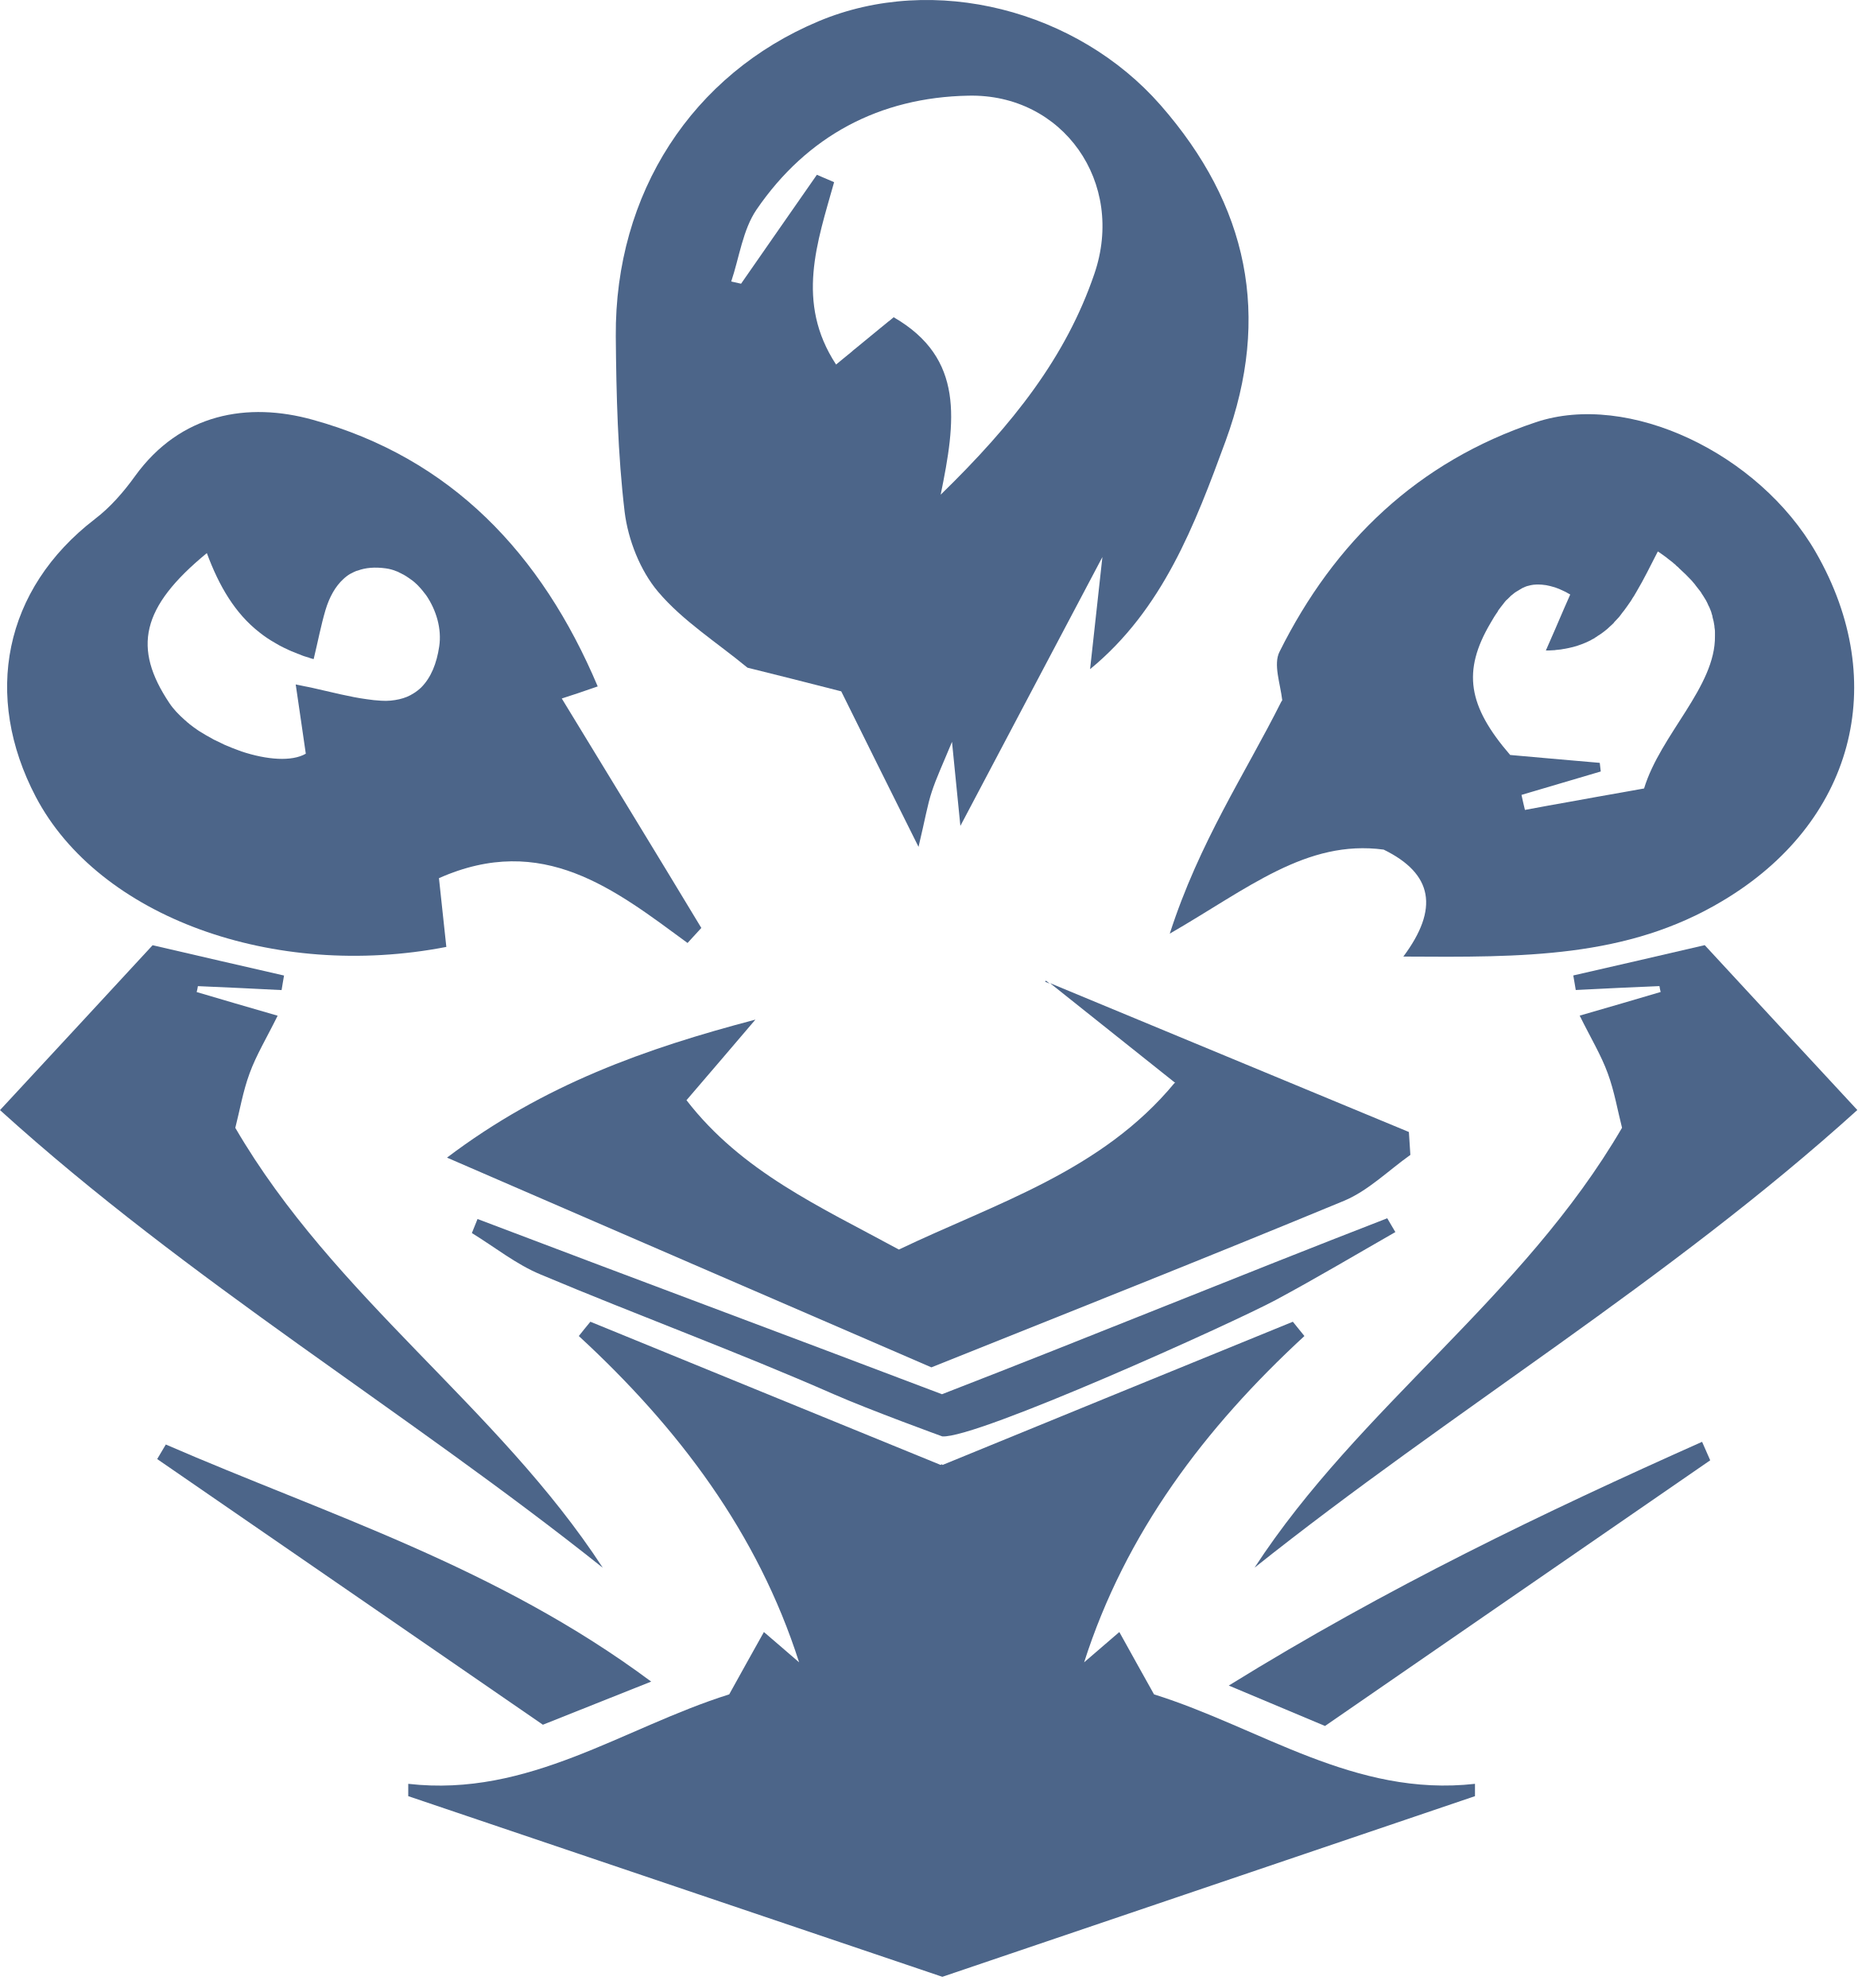
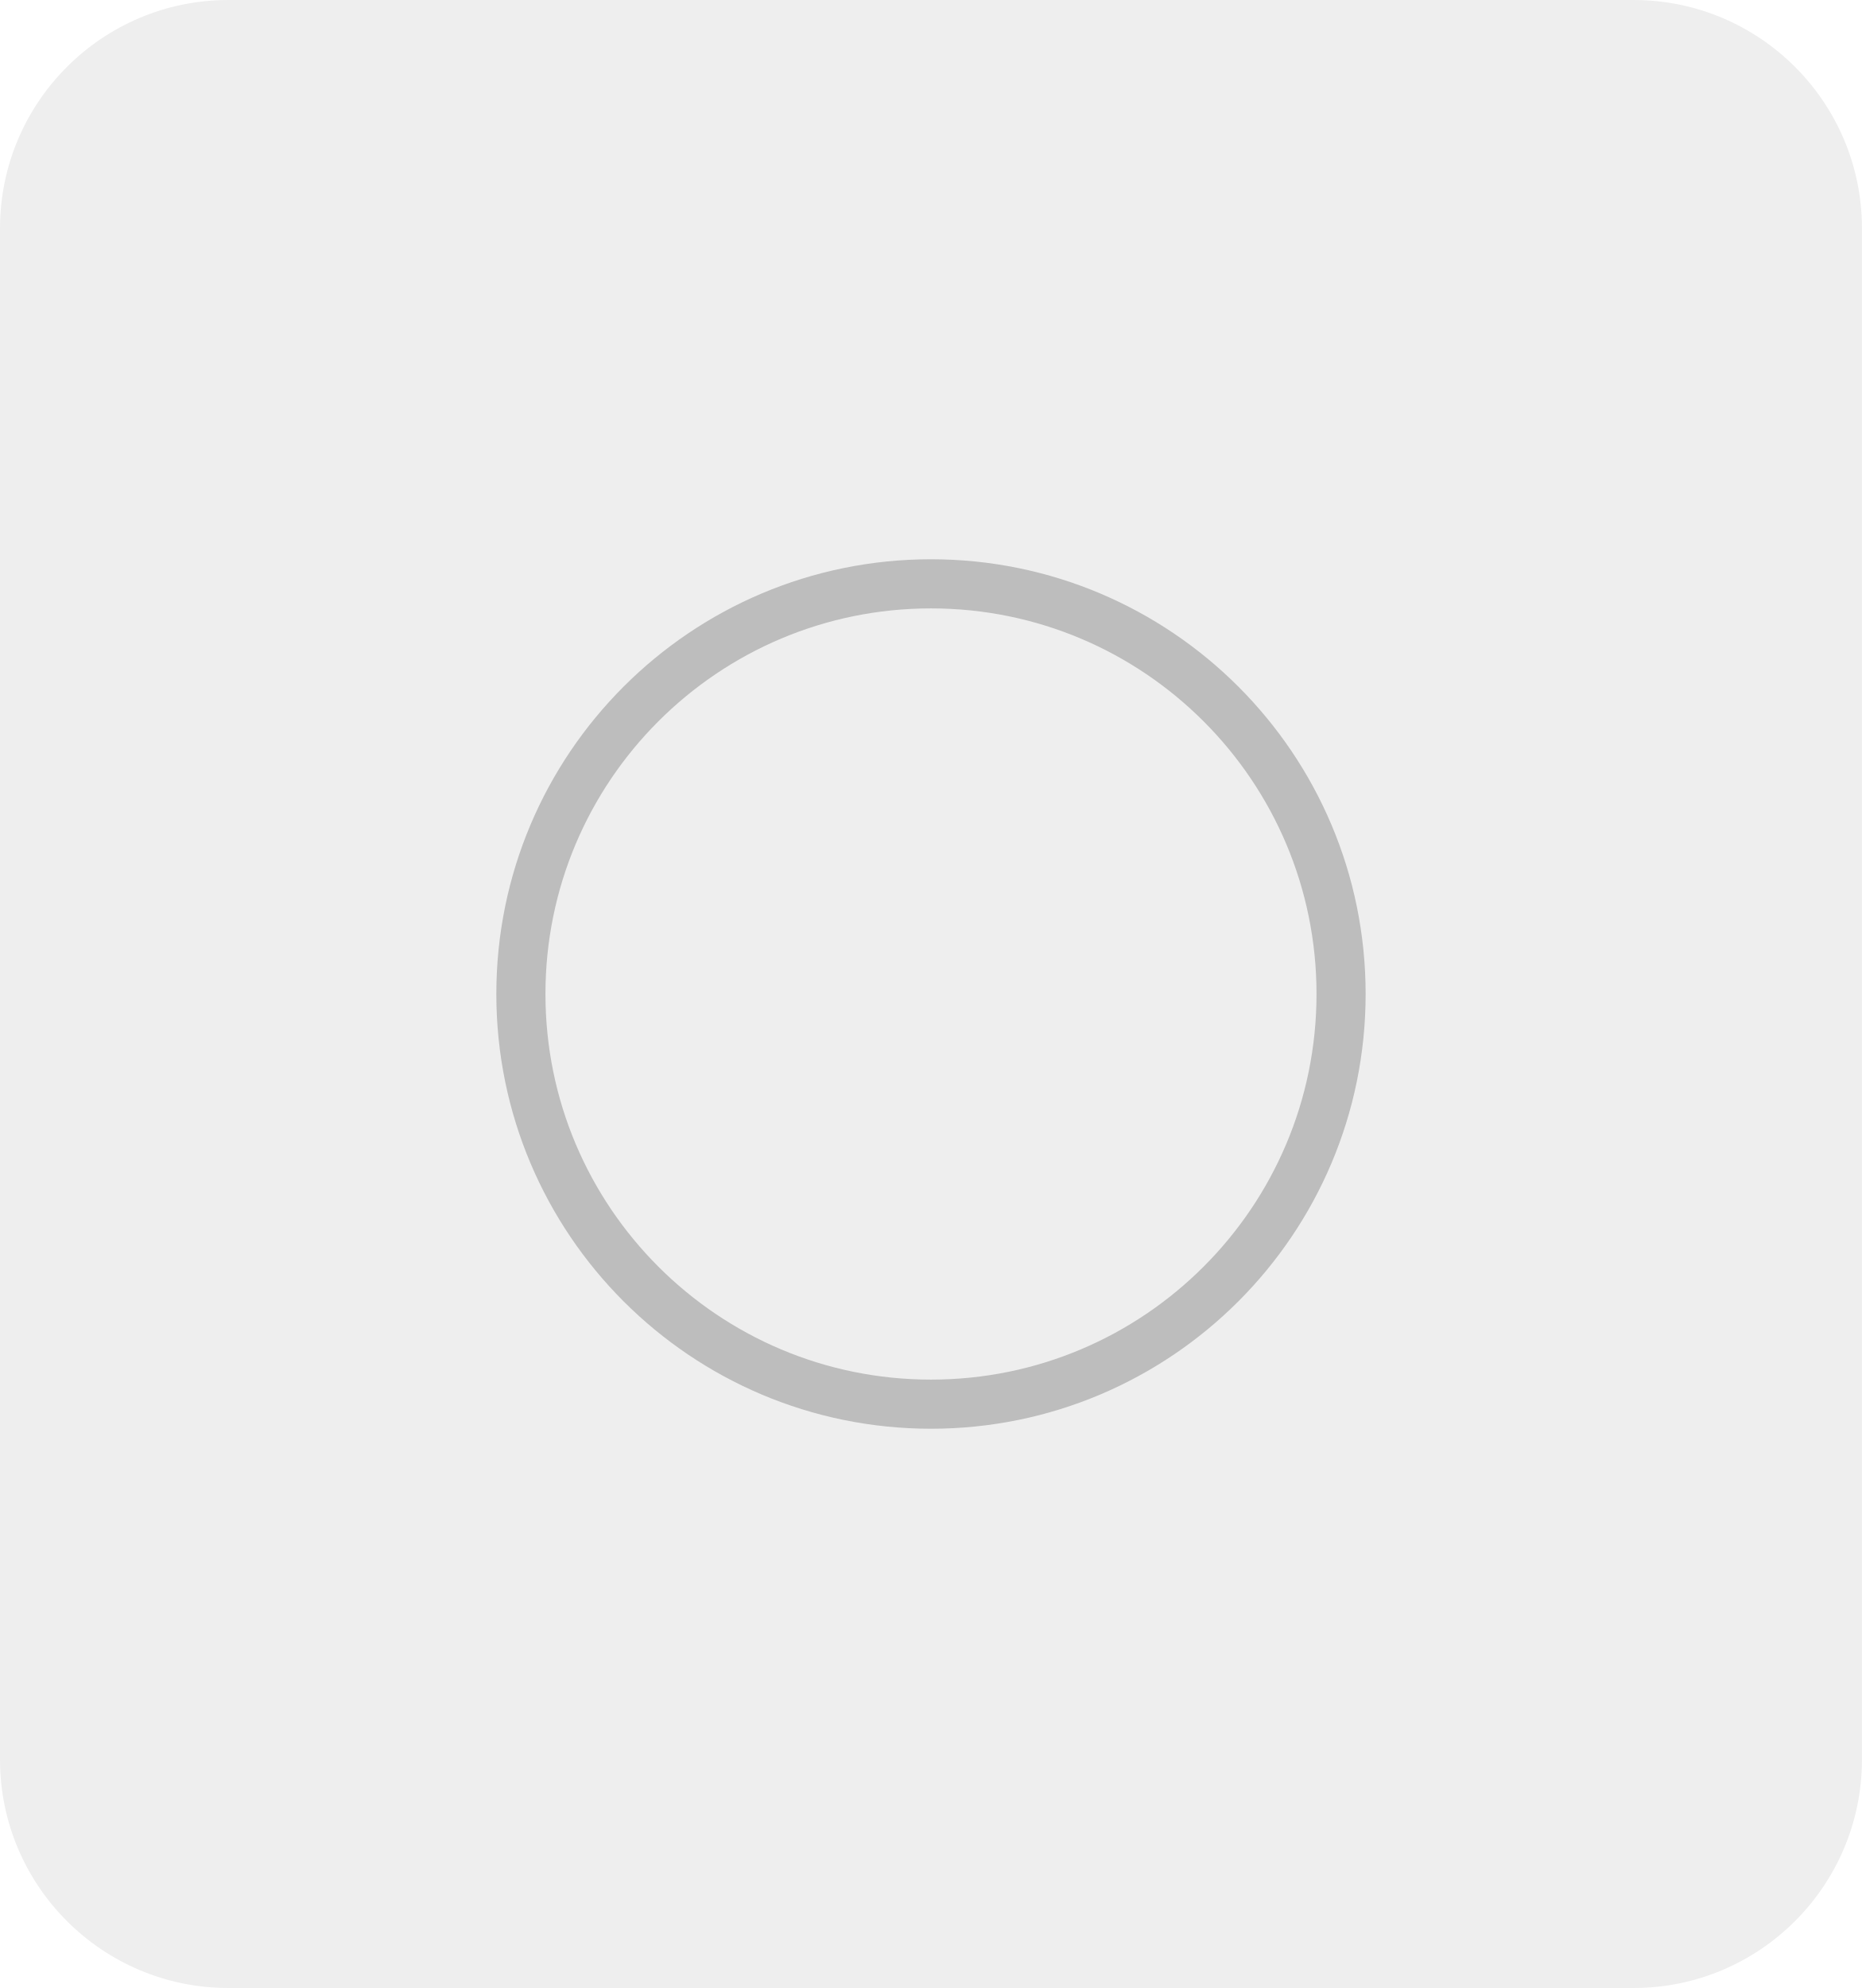
<svg xmlns="http://www.w3.org/2000/svg" width="163" height="174" viewBox="0 0 163 174" fill="none">
-   <path d="M35.739 157.209V156.13C46.318 157.338 54.549 151.212 63.836 148.3C64.784 146.574 65.71 144.935 66.874 142.843C67.951 143.77 68.964 144.633 69.955 145.496C66.335 134.171 59.397 124.982 50.671 116.936C51.015 116.505 51.339 116.095 51.683 115.685C61.724 119.784 71.765 123.904 82.345 128.218C82.366 128.196 82.388 128.196 82.409 128.175C82.409 128.175 82.431 128.175 82.431 128.153C82.431 128.153 82.452 128.153 82.452 128.175C82.474 128.196 82.495 128.196 82.517 128.218C93.097 123.882 103.137 119.784 113.178 115.685C113.523 116.095 113.846 116.527 114.191 116.936C105.464 124.982 98.526 134.171 94.906 145.496C95.919 144.633 96.91 143.77 97.988 142.843C99.151 144.935 100.056 146.574 101.026 148.3C110.334 151.212 118.565 157.317 129.123 156.13V157.209L82.495 173.02" fill="#4C6589" />
-   <path d="M101.591 9.194C94.308 0.889 81.789 -2.39 71.662 1.86C60.608 6.497 53.821 16.894 53.907 29.427C53.95 34.561 54.08 39.738 54.683 44.807C54.985 47.244 56.041 49.941 57.613 51.796C59.768 54.341 62.742 56.218 65.435 58.439C67.633 58.979 70.52 59.712 73.644 60.51C75.778 64.824 77.824 68.944 80.41 74.121C80.992 71.684 81.186 70.454 81.574 69.289C81.961 68.103 82.5 66.96 83.34 64.932C83.664 68.189 83.879 70.303 84.073 72.288C88.296 64.306 92.39 56.52 96.506 48.754C96.139 52.033 95.795 55.29 95.428 58.569C101.785 53.349 104.586 45.971 107.301 38.573C111.287 27.658 109.283 17.973 101.591 9.194ZM95.795 23.991C93.317 31.239 88.706 37.106 82.349 43.297C83.664 36.847 84.461 31.368 78.234 27.766C78.105 27.874 77.975 27.982 77.846 28.09C77.781 28.133 77.717 28.176 77.652 28.241C77.458 28.392 77.264 28.564 77.07 28.715C76.381 29.276 75.67 29.858 74.916 30.484C74.786 30.592 74.635 30.7 74.506 30.829C74.097 31.174 73.644 31.519 73.192 31.907C69.615 26.45 71.554 21.187 73.019 15.945C72.524 15.729 72.007 15.514 71.511 15.298C69.292 18.491 67.073 21.661 64.875 24.832C64.595 24.768 64.293 24.703 64.013 24.638C64.724 22.524 65.025 20.108 66.232 18.34C70.649 11.89 77.006 8.525 84.763 8.374C93.058 8.18 98.553 15.988 95.795 23.991Z" fill="#4C6589" />
-   <path d="M49.179 61.136C50.127 60.834 51.032 60.532 52.325 60.079C47.412 48.452 39.483 40.083 27.373 36.739C21.706 35.165 15.803 36.157 11.816 41.679C10.825 43.059 9.64 44.419 8.304 45.432C0.31 51.58 -1.5 60.898 3.133 69.742C8.649 80.247 23.969 85.812 39.073 82.879C38.858 80.894 38.642 78.888 38.427 76.861C47.52 72.827 53.812 77.853 60.189 82.534C60.599 82.081 61.008 81.649 61.396 81.218C57.388 74.574 53.316 67.93 49.179 61.136ZM38.449 56.584C38.233 58.051 37.737 59.302 36.876 60.165C36.768 60.273 36.66 60.359 36.552 60.445C36.445 60.532 36.315 60.618 36.208 60.683C35.841 60.92 35.432 61.093 34.958 61.2C34.484 61.308 33.945 61.373 33.363 61.33C32.954 61.308 32.523 61.265 32.114 61.2C30.648 61.006 29.097 60.596 27.266 60.187C27.093 60.143 26.921 60.122 26.727 60.079C26.447 60.014 26.167 59.971 25.887 59.906C26.274 62.495 26.512 64.22 26.77 65.968C25.542 66.679 23.366 66.507 21.146 65.773C21.017 65.73 20.909 65.687 20.802 65.644C20.5 65.536 20.177 65.407 19.875 65.277C19.724 65.213 19.552 65.148 19.401 65.061C19.207 64.975 19.013 64.867 18.819 64.781C18.733 64.738 18.625 64.695 18.539 64.63C18.216 64.458 17.871 64.263 17.57 64.069C17.462 64.005 17.354 63.94 17.268 63.875C17.052 63.724 16.837 63.573 16.621 63.401L16.471 63.271C16.427 63.25 16.384 63.206 16.341 63.163C16.298 63.12 16.255 63.077 16.191 63.034C15.652 62.559 15.178 62.063 14.833 61.545C11.601 56.714 12.334 53.155 18.108 48.409C19.186 51.321 20.586 53.694 22.719 55.355C23.15 55.7 23.603 56.002 24.098 56.282C24.335 56.433 24.594 56.563 24.852 56.692C24.982 56.757 25.111 56.822 25.262 56.886C25.434 56.973 25.607 57.037 25.779 57.102C25.865 57.145 25.951 57.167 26.038 57.21C26.059 57.21 26.081 57.231 26.102 57.231C26.167 57.253 26.21 57.275 26.274 57.296C26.296 57.296 26.296 57.318 26.318 57.318C26.361 57.339 26.404 57.339 26.425 57.361C26.49 57.382 26.533 57.404 26.598 57.425C26.684 57.447 26.792 57.49 26.878 57.512C26.964 57.533 27.05 57.555 27.136 57.598C27.201 57.62 27.266 57.641 27.352 57.663L27.46 57.684C27.847 56.067 28.106 54.708 28.494 53.392C28.839 52.249 29.356 51.321 30.067 50.674C30.153 50.588 30.239 50.523 30.347 50.437C30.541 50.286 30.735 50.178 30.972 50.07C31.079 50.027 31.187 49.962 31.317 49.941C32.006 49.682 32.825 49.617 33.773 49.746C34.096 49.79 34.419 49.876 34.721 50.005C34.785 50.027 34.85 50.048 34.915 50.092C34.936 50.092 34.936 50.092 34.958 50.113C34.979 50.113 34.979 50.135 35.001 50.135C35.066 50.156 35.13 50.199 35.173 50.221C35.303 50.286 35.432 50.35 35.561 50.437C35.626 50.48 35.691 50.523 35.755 50.566C35.884 50.652 35.992 50.739 36.121 50.825C36.229 50.911 36.358 51.019 36.466 51.127C36.488 51.148 36.531 51.17 36.552 51.213C36.574 51.235 36.617 51.256 36.639 51.3C36.768 51.429 36.876 51.558 36.983 51.688C37.091 51.817 37.199 51.968 37.306 52.098C38.19 53.392 38.685 55.031 38.449 56.584Z" fill="#4C6589" />
-   <path d="M158.965 48.348C153.966 39.655 142.546 34.24 134.444 36.958C124.123 40.41 116.819 47.399 112.014 57.041C111.454 58.141 112.079 59.823 112.251 61.29C112.229 61.333 112.186 61.376 112.165 61.419C108.997 67.74 104.99 73.693 102.404 81.717C109.256 77.77 114.363 73.456 121.128 74.362C125.459 76.476 125.976 79.539 122.852 83.724C133.281 83.788 142.417 83.874 150.799 78.849C162.218 72.054 165.558 59.823 158.965 48.348ZM114.621 57.386C114.621 57.364 114.621 57.364 114.621 57.386V57.386ZM143.925 69.012C143.602 69.077 143.279 69.12 142.955 69.185C142.632 69.25 142.309 69.293 141.986 69.358C140.542 69.616 139.034 69.875 137.526 70.156C136.19 70.393 134.854 70.63 133.496 70.889C133.389 70.436 133.281 70.005 133.195 69.573C135.5 68.883 137.827 68.214 140.133 67.524C140.111 67.265 140.068 67.028 140.047 66.769C139.723 66.747 139.379 66.704 139.055 66.683C138.732 66.661 138.387 66.618 138.064 66.596C137.569 66.553 137.073 66.51 136.578 66.467C136.082 66.424 135.586 66.381 135.112 66.338C134.143 66.251 133.173 66.165 132.203 66.079C128.497 61.786 128.002 58.745 130.48 54.538C130.631 54.301 130.76 54.042 130.911 53.827C130.932 53.783 130.975 53.74 130.997 53.697C131.061 53.611 131.126 53.525 131.169 53.417C131.234 53.331 131.299 53.244 131.363 53.158C131.492 52.985 131.622 52.834 131.751 52.662C131.816 52.576 131.88 52.511 131.966 52.446C132.01 52.403 132.053 52.36 132.096 52.317C132.139 52.274 132.182 52.23 132.225 52.187C132.268 52.144 132.311 52.101 132.354 52.079C132.397 52.036 132.441 52.015 132.484 51.972C132.57 51.907 132.634 51.842 132.721 51.799C132.764 51.777 132.785 51.756 132.828 51.734C132.936 51.67 133.044 51.605 133.152 51.54C133.195 51.519 133.238 51.497 133.259 51.475C133.345 51.432 133.432 51.411 133.496 51.368C133.561 51.346 133.604 51.325 133.669 51.303C133.733 51.281 133.776 51.281 133.841 51.26C133.906 51.238 133.949 51.238 134.013 51.217C134.315 51.152 134.638 51.152 134.983 51.173C135.091 51.195 135.22 51.195 135.349 51.217C135.586 51.26 135.845 51.325 136.125 51.411C136.19 51.432 136.254 51.454 136.297 51.475C136.427 51.519 136.534 51.562 136.664 51.626C136.922 51.734 137.181 51.864 137.461 52.036C137.095 52.856 136.771 53.611 136.427 54.409C136.34 54.603 136.254 54.797 136.168 55.013C135.91 55.617 135.629 56.242 135.328 56.933C135.414 56.933 135.5 56.933 135.586 56.933C135.716 56.933 135.866 56.911 135.996 56.911C136.06 56.911 136.125 56.911 136.19 56.89C136.34 56.868 136.491 56.868 136.621 56.846C136.707 56.825 136.793 56.825 136.858 56.803C136.901 56.803 136.965 56.782 137.008 56.782C137.116 56.76 137.224 56.739 137.332 56.717C137.87 56.609 138.366 56.437 138.818 56.243C138.905 56.199 139.012 56.156 139.099 56.113C139.185 56.07 139.292 56.027 139.379 55.962C139.422 55.941 139.465 55.919 139.508 55.897C139.551 55.876 139.594 55.854 139.637 55.811C139.723 55.768 139.81 55.703 139.896 55.639C139.96 55.595 140.003 55.574 140.068 55.531C140.111 55.509 140.154 55.466 140.197 55.444C140.284 55.38 140.37 55.315 140.456 55.25C140.628 55.121 140.801 54.97 140.952 54.819C141.081 54.711 141.189 54.603 141.296 54.495C141.296 54.495 141.296 54.495 141.296 54.474C141.404 54.344 141.533 54.236 141.641 54.107C141.727 54.021 141.792 53.934 141.857 53.848C141.921 53.762 141.986 53.676 142.05 53.589C142.115 53.503 142.201 53.417 142.266 53.309C142.331 53.223 142.395 53.136 142.438 53.072C142.546 52.921 142.632 52.791 142.74 52.64C142.805 52.554 142.848 52.468 142.912 52.36C142.955 52.295 142.999 52.23 143.042 52.166C143.106 52.036 143.192 51.928 143.257 51.799C143.925 50.677 144.507 49.469 145.132 48.261C145.153 48.283 145.175 48.305 145.196 48.305C145.218 48.326 145.239 48.348 145.261 48.348C145.412 48.456 145.563 48.563 145.713 48.671C145.8 48.736 145.907 48.801 145.994 48.887C146.08 48.952 146.166 49.016 146.274 49.103C146.36 49.167 146.446 49.232 146.532 49.318C146.618 49.383 146.705 49.448 146.769 49.534C146.855 49.599 146.942 49.663 147.006 49.75C147.394 50.095 147.739 50.44 148.062 50.785C148.105 50.828 148.148 50.871 148.191 50.936C148.234 51.001 148.299 51.044 148.342 51.109C148.385 51.173 148.428 51.217 148.471 51.281C148.601 51.454 148.73 51.605 148.859 51.777C148.902 51.842 148.945 51.885 148.967 51.95C149.01 52.015 149.053 52.079 149.096 52.144C149.269 52.403 149.419 52.662 149.527 52.921C149.549 52.985 149.57 53.029 149.613 53.093C149.635 53.158 149.657 53.201 149.678 53.244C149.764 53.438 149.829 53.611 149.872 53.805C149.894 53.87 149.915 53.913 149.915 53.978V53.999C149.937 54.064 149.937 54.107 149.958 54.172C150.001 54.301 150.023 54.431 150.044 54.56C150.044 54.603 150.066 54.646 150.066 54.69C150.087 54.754 150.087 54.819 150.087 54.884C150.087 54.927 150.109 54.992 150.109 55.035C150.131 55.142 150.131 55.229 150.131 55.337C150.131 55.358 150.131 55.358 150.131 55.358C150.131 55.466 150.131 55.552 150.131 55.66C150.195 60.104 145.369 64.267 143.925 69.012Z" fill="#4C6589" />
-   <path d="M91.57 85.833C91.678 85.919 91.785 86.006 91.893 86.092C91.764 86.027 91.613 85.984 91.484 85.919L91.57 85.833Z" fill="#4C6589" />
-   <path d="M123.466 101.084C121.549 102.443 119.782 104.212 117.67 105.096C105.582 110.101 93.43 114.911 81.536 119.678C67.423 113.573 53.697 107.641 39.132 101.321C47.599 94.915 56.541 91.766 66.13 89.242C64.191 91.507 62.273 93.772 60.097 96.295C64.923 102.551 71.775 105.614 78.692 109.367C87.16 105.312 96.425 102.529 102.824 94.785H102.889C99.226 91.873 95.585 88.961 91.922 86.049C102.393 90.385 112.865 94.742 123.337 99.078C123.38 99.768 123.423 100.437 123.466 101.084Z" fill="#4C6589" />
-   <path d="M109.826 137.211C119.005 123.126 133.334 113.57 141.996 98.708C141.608 97.198 141.328 95.516 140.746 93.941C140.164 92.345 139.259 90.856 138.289 88.893C141.047 88.095 143.202 87.47 145.378 86.823C145.335 86.65 145.292 86.477 145.271 86.305C142.836 86.413 140.401 86.52 137.945 86.65C137.88 86.219 137.794 85.787 137.729 85.377C141.5 84.514 145.249 83.652 149.235 82.724C153.545 87.383 157.725 91.913 162.594 97.155C146.025 112.146 127.042 123.493 109.826 137.211Z" fill="#4C6589" />
-   <path d="M52.769 137.218C43.59 123.133 29.261 113.577 20.599 98.715C20.987 97.205 21.267 95.522 21.849 93.948C22.43 92.351 23.335 90.863 24.305 88.9C21.547 88.102 19.392 87.476 17.216 86.829C17.259 86.657 17.302 86.484 17.324 86.312C19.759 86.419 22.193 86.527 24.65 86.657C24.714 86.225 24.8 85.794 24.865 85.384C21.095 84.521 17.345 83.658 13.359 82.731C9.05 87.39 4.87 91.92 0 97.162C16.548 112.153 35.553 123.499 52.769 137.218Z" fill="#4C6589" />
-   <path d="M122.153 107.837C118.684 109.821 115.236 111.871 111.703 113.769C107.975 115.775 85.437 125.956 82.485 125.719C82.485 125.719 76.129 123.411 72.94 122.009C64.493 118.299 55.831 115.128 47.32 111.547C45.187 110.663 43.313 109.153 41.309 107.923C41.481 107.513 41.632 107.104 41.804 106.694C55.142 111.763 69.061 116.94 82.463 122.03C95.65 116.918 108.255 111.741 121.442 106.629C121.701 107.06 121.916 107.449 122.153 107.837Z" fill="#4C6589" />
-   <path d="M57.006 147.182C53.3 148.649 50.736 149.685 47.525 150.957C36.428 143.321 25.095 135.513 13.761 127.704C14.02 127.273 14.278 126.841 14.515 126.431C28.628 132.557 43.496 137.13 57.006 147.182Z" fill="#4C6589" />
-   <path d="M149.715 127.813C138.467 135.556 127.241 143.322 115.994 151.066C113.257 149.922 110.952 148.952 107.569 147.528C121.445 138.943 135.128 132.386 149.004 126.195C149.241 126.734 149.478 127.273 149.715 127.813Z" fill="#4C6589" />
+   <rect width="163" height="174" rx="20" fill="#eeeeee" />
+   <circle cx="81.5" cy="87" r="35.9" stroke="#bdbdbd" stroke-width="4.3" />
</svg>
